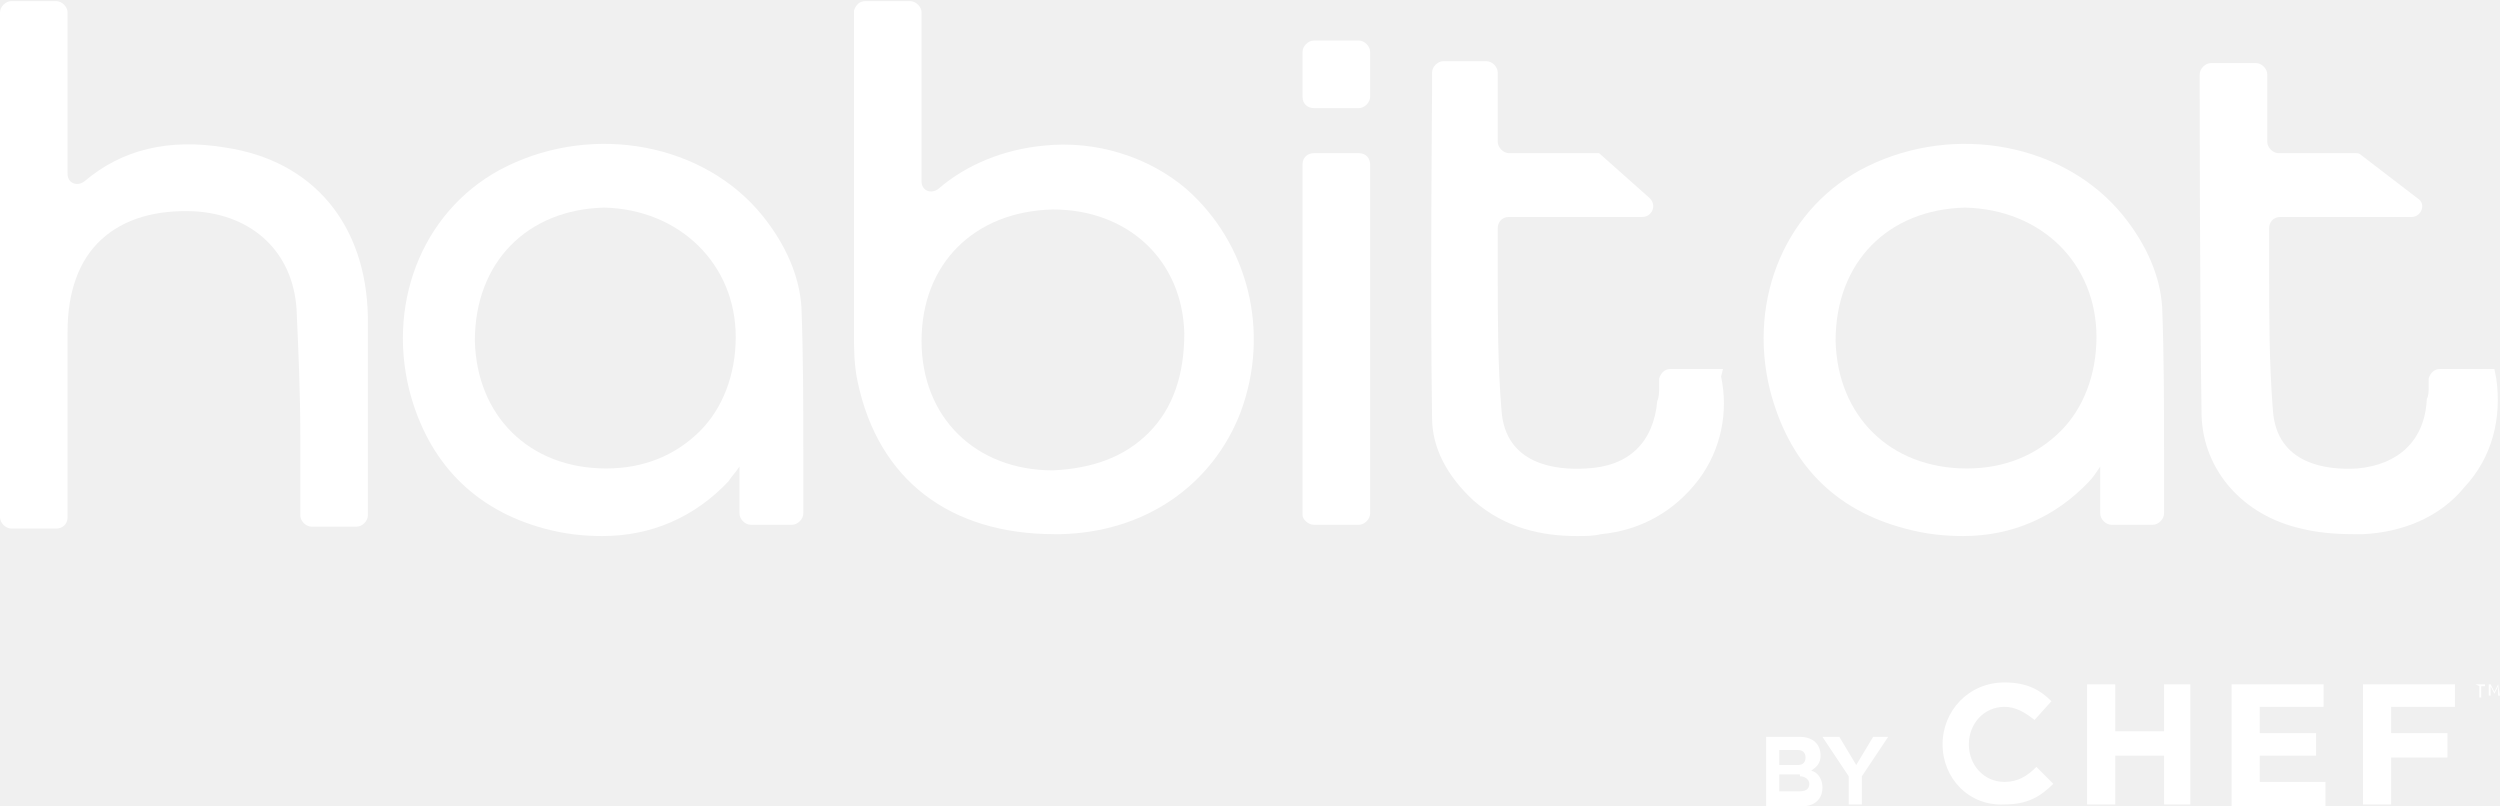
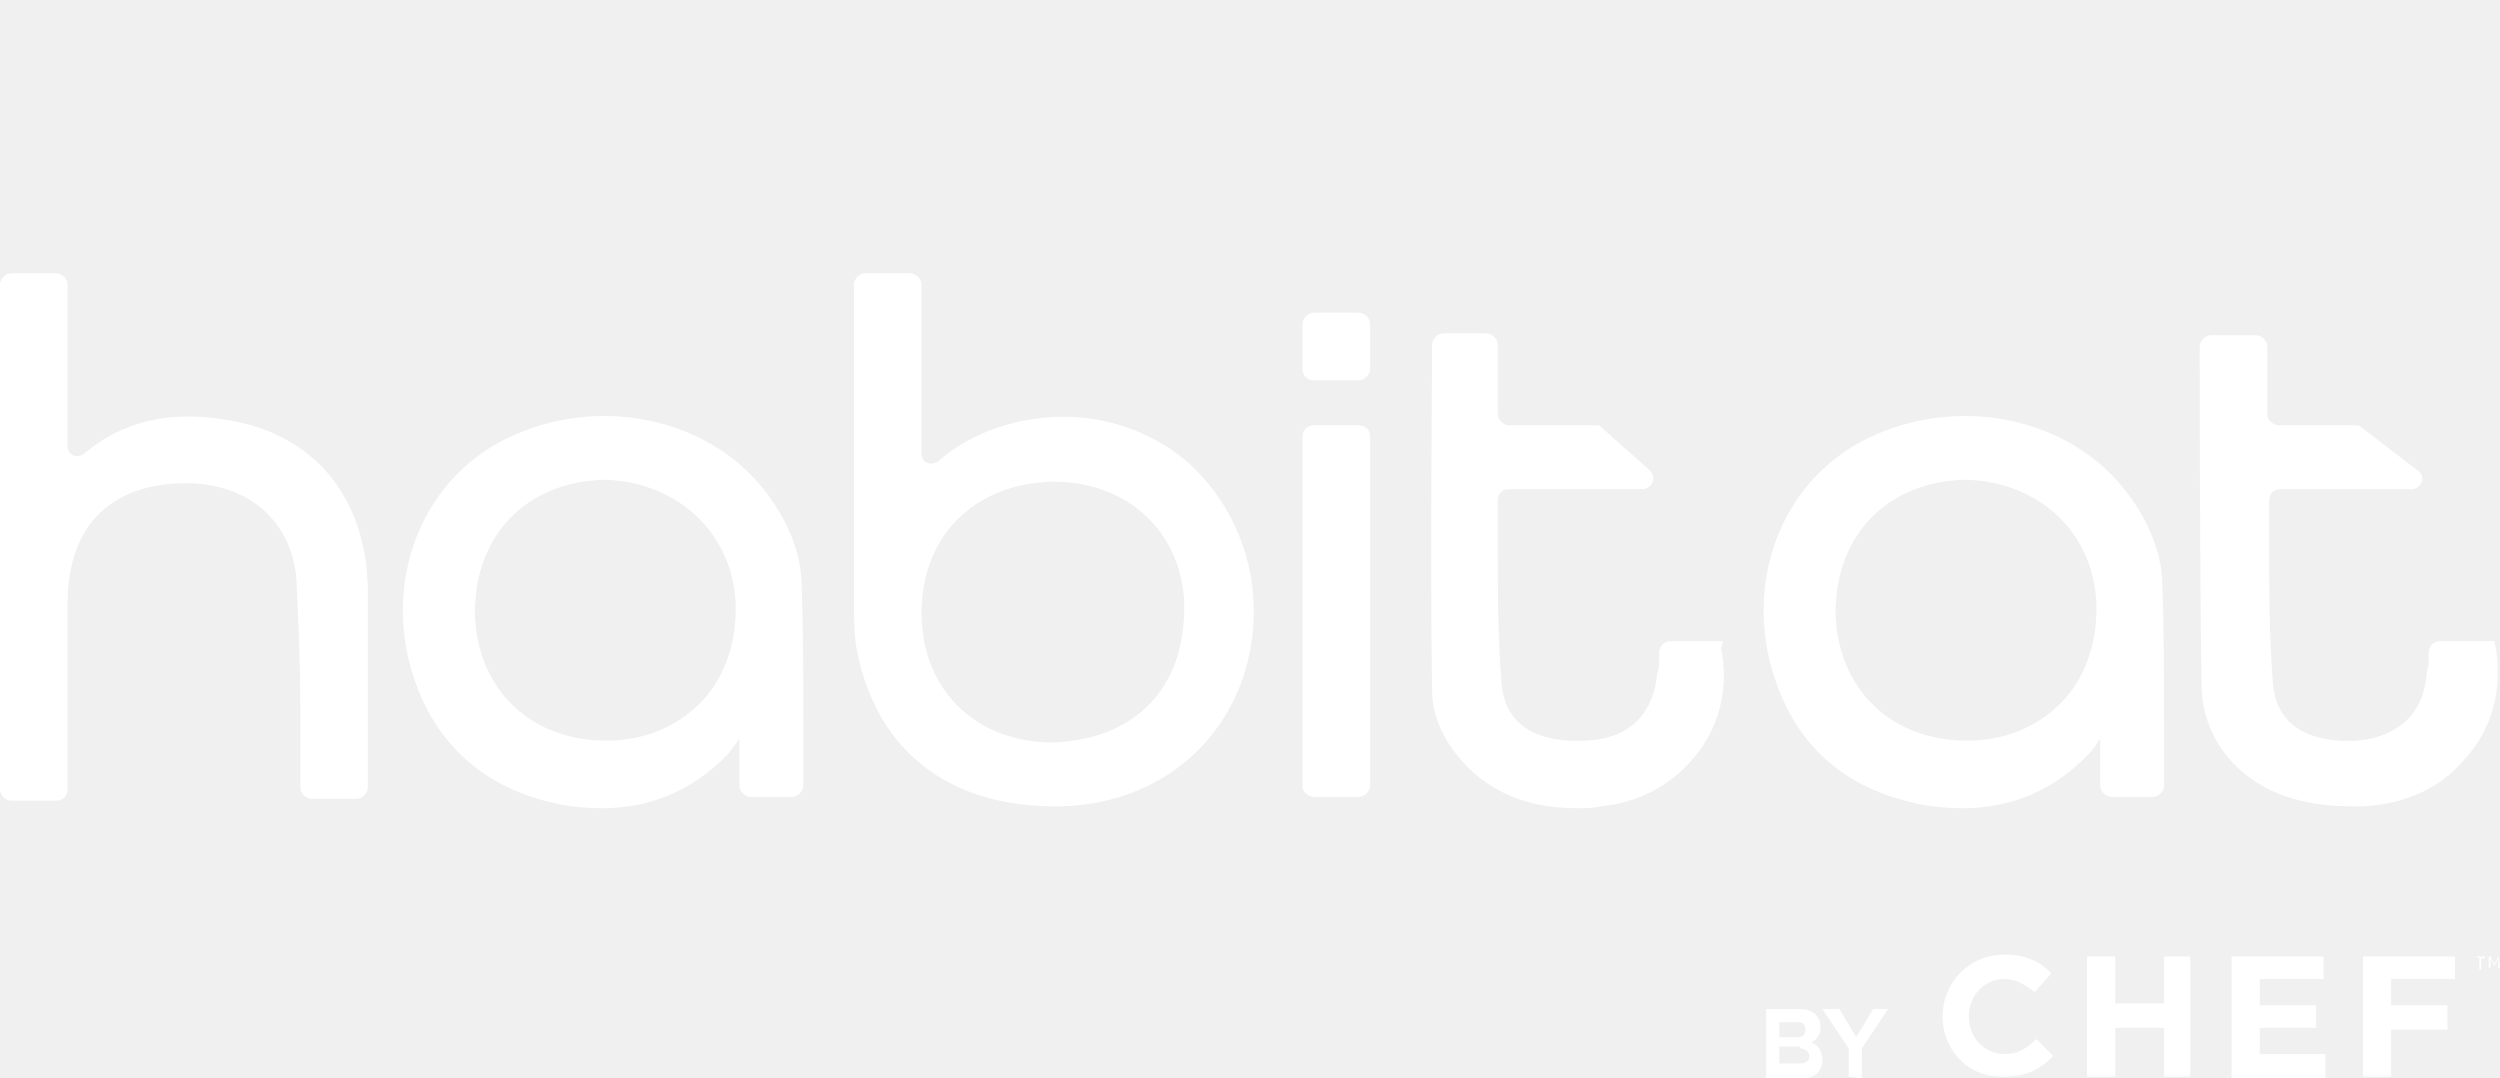
- <svg xmlns="http://www.w3.org/2000/svg" version="1.1" id="Layer_1" x="0px" y="0px" viewBox="0 0 133.2 42.9" style="enable-background:new 0 0 133.2 42.9;" xml:space="preserve">
+ <svg xmlns="http://www.w3.org/2000/svg" version="1.1" id="Layer_1" x="0px" y="0px" viewBox="0 0 133.2 57.4" style="enable-background:new 0 0 133.2 57.4;" xml:space="preserve">
  <style type="text/css">
	.st0{fill:#FFFFFF;}
</style>
  <g id="Symbols">
    <g id="Footer" transform="translate(-15, -60)">
      <g id="habitat-logo-by-chef-white" transform="translate(15, 60)">
        <g id="Logotype" transform="translate(0, 32.16058)">
-           <path id="Shape_2_" class="st0" d="M56.1-7.1c-4.1,0-7-2.8-7-6.9c0-4.1,2.8-6.9,7-7c4,0,6.9,2.7,7,6.6c0,2.2-0.6,4-1.9,5.3      C59.9-7.8,58.2-7.2,56.1-7.1L56.1-7.1L56.1-7.1z M63.2-22.1c-2-1.7-4.8-2.6-7.6-2.3c-2.1,0.2-4.1,1-5.6,2.3      c-0.4,0.3-0.9,0.1-0.9-0.4v-9c0-0.3-0.3-0.6-0.6-0.6h-2.4c-0.3,0-0.5,0.2-0.6,0.5c0,0.1,0,0.2,0,0.3c0,0.2,0,0.4,0,0.6l0,2.1      c0,4.7,0,9.5,0,14.2c0,0.8,0,1.7,0.2,2.6c1.1,5.2,4.9,8.1,10.5,8.1c0.1,0,0.2,0,0.3,0c4.5-0.1,8.1-2.6,9.6-6.5      C67.7-14.5,66.5-19.2,63.2-22.1L63.2-22.1z" />
-           <path id="Shape_3_" class="st0" d="M39.2-14.2c0,2-0.7,3.8-1.9,5c-1.3,1.3-3,2-5,2h0c-4.1,0-6.9-2.8-7-6.8c0-4.2,2.8-7,6.9-7.1      h0C36.2-21,39.2-18.1,39.2-14.2 M40.6-20.7c-3.1-3.8-8.9-4.9-13.6-2.6c-4.3,2.1-6.4,7-5.2,11.9C22.8-7.5,25.3-5,29-4      c1.1,0.3,2.1,0.4,3.1,0.4c2.6,0,4.9-1,6.7-2.9C39-6.8,39.2-7,39.4-7.3v2.5c0,0.3,0.3,0.6,0.6,0.6h2.2c0.3,0,0.6-0.3,0.6-0.6v0      c0-1.1,0-2.2,0-3.2c0-2.5,0-5.2-0.1-7.8C42.6-17.4,41.9-19.1,40.6-20.7" />
-           <path id="Shape_4_" class="st0" d="M111.7-14.2c0,2-0.7,3.8-1.9,5c-1.3,1.3-3,2-5,2h0c-4.1,0-6.9-2.8-7-6.8c0-4.2,2.8-7,6.9-7.1      h0C108.8-21,111.7-18.1,111.7-14.2 M113.1-20.7c-3.1-3.8-8.9-4.9-13.6-2.6c-4.3,2.1-6.4,7-5.2,11.9c1,3.9,3.4,6.4,7.2,7.4      c1.1,0.3,2.1,0.4,3.1,0.4c2.6,0,4.9-1,6.7-2.9c0.2-0.2,0.4-0.5,0.6-0.8v2.5c0,0.3,0.3,0.6,0.6,0.6h2.2c0.3,0,0.6-0.3,0.6-0.6v0      c0-1.1,0-2.2,0-3.2c0-2.5,0-5.2-0.1-7.8C115.1-17.4,114.4-19.1,113.1-20.7" />
-           <path id="Shape_5_" class="st0" d="M12-24.3c-3-0.5-5.5,0.1-7.5,1.8c-0.4,0.3-0.9,0.1-0.9-0.4v-8.6c0-0.3-0.3-0.6-0.6-0.6H0.6      c-0.3,0-0.6,0.3-0.6,0.6v26.9c0,0.3,0.3,0.6,0.6,0.6H3c0.3,0,0.6-0.2,0.6-0.6c0-1,0-3,0-3.8c0-2,0-4,0-6.1      c0-2.1,0.6-3.8,1.8-4.9c1.2-1.1,2.9-1.6,5-1.5c3.1,0.2,5.2,2.2,5.4,5.2C15.9-13.5,16-11.2,16-9c0,1,0,2,0,3c0,0.3,0,0.6,0,0.9      v0.4c0,0.3,0.3,0.6,0.6,0.6H19c0.3,0,0.6-0.3,0.6-0.6c0-1.1,0-2.2,0-3.3c0-2.4,0-4.9,0-7.3C19.5-20.2,16.7-23.6,12-24.3" />
-           <path id="Shape_6_" class="st0" d="M91.8-12.5H89c-0.3,0-0.5,0.2-0.6,0.5l0,0.4c0,0.3,0,0.6-0.1,0.8c-0.2,2.2-1.5,3.5-3.8,3.6      c-1.6,0.1-4.3-0.2-4.5-3.1c-0.2-2.4-0.2-4.9-0.2-7.3c0-0.8,0-1.6,0-2.4c0-0.3,0.2-0.6,0.6-0.6h7.1c0.5,0,0.8-0.6,0.4-1l-2.7-2.4      C85.1-24,85-24,84.9-24h-4.5c-0.3,0-0.6-0.3-0.6-0.6v-3.7c0-0.3-0.3-0.6-0.6-0.6h-2.3c-0.3,0-0.6,0.3-0.6,0.6l0,1.1      c0,0.1-0.1,10.7,0,17.3c0,1.6,0.8,3.1,2.2,4.4c1.7,1.5,3.7,1.9,5.5,1.9c0.5,0,0.9,0,1.3-0.1c2.1-0.2,3.9-1.2,5.2-2.9      c1.2-1.6,1.6-3.6,1.2-5.5L91.8-12.5L91.8-12.5z" />
-           <path id="Shape_7_" class="st0" d="M133-12l-0.1-0.5h-2.9c-0.3,0-0.5,0.2-0.6,0.5l0,0.4c0,0.3,0,0.5-0.1,0.7      c-0.1,2.2-1.5,3.5-3.7,3.7c-1.6,0.1-4.3-0.2-4.5-3.1c-0.2-2.5-0.2-5-0.2-7.5c0-0.7,0-1.5,0-2.2c0-0.3,0.2-0.6,0.6-0.6h7      c0.5,0,0.8-0.7,0.3-1l-3-2.3c-0.1-0.1-0.2-0.1-0.3-0.1h-4.1c-0.3,0-0.6-0.3-0.6-0.6v-3.6c0-0.3-0.3-0.6-0.6-0.6h-2.4      c-0.3,0-0.6,0.3-0.6,0.6l0,1.1c0,0.1,0,10.6,0.1,17.1c0.1,2.9,2.2,5.3,5.3,6c0.8,0.2,1.7,0.3,2.8,0.3c0.2,0,0.3,0,0.5,0      c2.1-0.1,4.1-0.9,5.4-2.5C132.8-7.8,133.3-9.9,133-12" />
-           <path id="Shape_8_" class="st0" d="M70-4.2h2.4c0.3,0,0.6-0.3,0.6-0.6v-18.6c0-0.3-0.2-0.6-0.6-0.6L70-24      c-0.3,0-0.6,0.2-0.6,0.6v18.7C69.4-4.5,69.7-4.2,70-4.2" />
-           <path id="Shape_9_" class="st0" d="M70-26.4h2.4c0.3,0,0.6-0.3,0.6-0.6v-2.4c0-0.3-0.3-0.6-0.6-0.6H70c-0.3,0-0.6,0.3-0.6,0.6      v2.4C69.4-26.6,69.7-26.4,70-26.4" />
-           <path id="Shape_10_" class="st0" d="M133.1,4.3l-0.2,0.4l-0.2-0.4h-0.1v0.6h0.1V4.4l0.2,0.4h0l0.2-0.4v0.5h0.1L133.1,4.3      L133.1,4.3L133.1,4.3z M131.9,4.3L131.9,4.3l0.2,0.1v0.6h0.1V4.4h0.2V4.3H131.9L131.9,4.3z" />
+           <path id="Shape_2_" class="st0" d="M56.1,7.4c-4.1,0-7-2.8-7-6.9s2.8-6.9,7-7c4,0,6.9,2.7,7,6.6c0,2.2-0.6,4-1.9,5.3      C59.9,6.7,58.2,7.3,56.1,7.4L56.1,7.4L56.1,7.4z M63.2-7.6c-2-1.7-4.8-2.6-7.6-2.3c-2.1,0.2-4.1,1-5.6,2.3      c-0.4,0.3-0.9,0.1-0.9-0.4v-9c0-0.3-0.3-0.6-0.6-0.6h-2.4c-0.3,0-0.5,0.2-0.6,0.5c0,0.1,0,0.2,0,0.3c0,0.2,0,0.4,0,0.6v2.1      c0,4.7,0,9.5,0,14.2c0,0.8,0,1.7,0.2,2.6c1.1,5.2,4.9,8.1,10.5,8.1c0.1,0,0.2,0,0.3,0c4.5-0.1,8.1-2.6,9.6-6.5      C67.7,0,66.5-4.7,63.2-7.6L63.2-7.6z" />
+           <path id="Shape_3_" class="st0" d="M39.2,0.3c0,2-0.7,3.8-1.9,5c-1.3,1.3-3,2-5,2l0,0c-4.1,0-6.9-2.8-7-6.8c0-4.2,2.8-7,6.9-7.1      l0,0C36.2-6.5,39.2-3.6,39.2,0.3 M40.6-6.2C37.5-10,31.7-11.1,27-8.8c-4.3,2.1-6.4,7-5.2,11.9c1,3.9,3.5,6.4,7.2,7.4      c1.1,0.3,2.1,0.4,3.1,0.4c2.6,0,4.9-1,6.7-2.9c0.2-0.3,0.4-0.5,0.6-0.8v2.5c0,0.3,0.3,0.6,0.6,0.6h2.2c0.3,0,0.6-0.3,0.6-0.6      l0,0c0-1.1,0-2.2,0-3.2c0-2.5,0-5.2-0.1-7.8C42.6-2.9,41.9-4.6,40.6-6.2" />
+           <path id="Shape_4_" class="st0" d="M111.7,0.3c0,2-0.7,3.8-1.9,5c-1.3,1.3-3,2-5,2l0,0c-4.1,0-6.9-2.8-7-6.8      c0-4.2,2.8-7,6.9-7.1l0,0C108.8-6.5,111.7-3.6,111.7,0.3 M113.1-6.2c-3.1-3.8-8.9-4.9-13.6-2.6c-4.3,2.1-6.4,7-5.2,11.9      c1,3.9,3.4,6.4,7.2,7.4c1.1,0.3,2.1,0.4,3.1,0.4c2.6,0,4.9-1,6.7-2.9c0.2-0.2,0.4-0.5,0.6-0.8v2.5c0,0.3,0.3,0.6,0.6,0.6h2.2      c0.3,0,0.6-0.3,0.6-0.6l0,0c0-1.1,0-2.2,0-3.2c0-2.5,0-5.2-0.1-7.8C115.1-2.9,114.4-4.6,113.1-6.2" />
+           <path id="Shape_5_" class="st0" d="M12-9.8C9-10.3,6.5-9.7,4.5-8C4.1-7.7,3.6-7.9,3.6-8.4V-17c0-0.3-0.3-0.6-0.6-0.6H0.6      C0.3-17.6,0-17.3,0-17V9.9c0,0.3,0.3,0.6,0.6,0.6H3c0.3,0,0.6-0.2,0.6-0.6c0-1,0-3,0-3.8c0-2,0-4,0-6.1s0.6-3.8,1.8-4.9      s2.9-1.6,5-1.5c3.1,0.2,5.2,2.2,5.4,5.2C15.9,1,16,3.3,16,5.5c0,1,0,2,0,3c0,0.3,0,0.6,0,0.9v0.4c0,0.3,0.3,0.6,0.6,0.6H19      c0.3,0,0.6-0.3,0.6-0.6c0-1.1,0-2.2,0-3.3c0-2.4,0-4.9,0-7.3C19.5-5.7,16.7-9.1,12-9.8" />
+           <path id="Shape_6_" class="st0" d="M91.8,2H89c-0.3,0-0.5,0.2-0.6,0.5v0.4c0,0.3,0,0.6-0.1,0.8c-0.2,2.2-1.5,3.5-3.8,3.6      c-1.6,0.1-4.3-0.2-4.5-3.1c-0.2-2.4-0.2-4.9-0.2-7.3c0-0.8,0-1.6,0-2.4c0-0.3,0.2-0.6,0.6-0.6h7.1c0.5,0,0.8-0.6,0.4-1l-2.7-2.4      c-0.1,0-0.2,0-0.3,0h-4.5c-0.3,0-0.6-0.3-0.6-0.6v-3.7c0-0.3-0.3-0.6-0.6-0.6h-2.3c-0.3,0-0.6,0.3-0.6,0.6v1.1      c0,0.1-0.1,10.7,0,17.3c0,1.6,0.8,3.1,2.2,4.4c1.7,1.5,3.7,1.9,5.5,1.9c0.5,0,0.9,0,1.3-0.1c2.1-0.2,3.9-1.2,5.2-2.9      c1.2-1.6,1.6-3.6,1.2-5.5L91.8,2L91.8,2z" />
+           <path id="Shape_7_" class="st0" d="M133,2.5L132.9,2H130c-0.3,0-0.5,0.2-0.6,0.5v0.4c0,0.3,0,0.5-0.1,0.7      c-0.1,2.2-1.5,3.5-3.7,3.7c-1.6,0.1-4.3-0.2-4.5-3.1c-0.2-2.5-0.2-5-0.2-7.5c0-0.7,0-1.5,0-2.2c0-0.3,0.2-0.6,0.6-0.6h7      c0.5,0,0.8-0.7,0.3-1l-3-2.3c-0.1-0.1-0.2-0.1-0.3-0.1h-4.1c-0.3,0-0.6-0.3-0.6-0.6v-3.6c0-0.3-0.3-0.6-0.6-0.6h-2.4      c-0.3,0-0.6,0.3-0.6,0.6v1.1c0,0.1,0,10.6,0.1,17.1c0.1,2.9,2.2,5.3,5.3,6c0.8,0.2,1.7,0.3,2.8,0.3c0.2,0,0.3,0,0.5,0      c2.1-0.1,4.1-0.9,5.4-2.5C132.8,6.7,133.3,4.6,133,2.5" />
+           <path id="Shape_8_" class="st0" d="M70,10.3h2.4c0.3,0,0.6-0.3,0.6-0.6V-8.9c0-0.3-0.2-0.6-0.6-0.6H70c-0.3,0-0.6,0.2-0.6,0.6      V9.8C69.4,10,69.7,10.3,70,10.3" />
+           <path id="Shape_9_" class="st0" d="M70-11.9h2.4c0.3,0,0.6-0.3,0.6-0.6v-2.4c0-0.3-0.3-0.6-0.6-0.6H70c-0.3,0-0.6,0.3-0.6,0.6      v2.4C69.4-12.1,69.7-11.9,70-11.9" />
+           <path id="Shape_10_" class="st0" d="M133.1,18.8l-0.2,0.4l-0.2-0.4h-0.1v0.6h0.1v-0.5l0.2,0.4l0,0l0.2-0.4v0.5h0.1L133.1,18.8      L133.1,18.8L133.1,18.8z M131.9,18.8L131.9,18.8l0.2,0.1v0.6h0.1v-0.6h0.2v-0.1H131.9L131.9,18.8z" />
          <g id="BY-CHEF" transform="translate(94, 36)">
-             <path id="Shape_11_" class="st0" d="M9.5-28.5L9.5-28.5c0-1.8,1.4-3.3,3.3-3.3c1.2,0,1.9,0.4,2.5,1l-0.9,1       c-0.5-0.4-1-0.7-1.6-0.7c-1.1,0-1.9,0.9-1.9,2v0c0,1.1,0.8,2,1.9,2c0.7,0,1.2-0.3,1.7-0.8l0.9,0.9c-0.7,0.7-1.4,1.1-2.6,1.1       C10.9-25.2,9.5-26.7,9.5-28.5" />
-             <polygon id="Shape_12_" class="st0" points="17.2,-31.7 18.7,-31.7 18.7,-29.2 21.3,-29.2 21.3,-31.7 22.7,-31.7 22.7,-25.3        21.3,-25.3 21.3,-27.9 18.7,-27.9 18.7,-25.3 17.2,-25.3      " />
-             <polygon id="Shape_13_" class="st0" points="24.9,-31.7 29.8,-31.7 29.8,-30.5 26.4,-30.5 26.4,-29.1 29.4,-29.1 29.4,-27.9        26.4,-27.9 26.4,-26.5 29.9,-26.5 29.9,-25.2 24.9,-25.2      " />
-             <polygon id="Shape_14_" class="st0" points="31.9,-31.7 36.8,-31.7 36.8,-30.5 33.4,-30.5 33.4,-29.1 36.4,-29.1 36.4,-27.8        33.4,-27.8 33.4,-25.3 31.9,-25.3      " />
-             <path id="Shape_15_" class="st0" d="M5.2-25.2v-1.6l1.4-2.1H5.8l-0.9,1.5h0L4-28.9H3.1l1.4,2.1v1.5H5.2L5.2-25.2z M1.8-28.2       c0.3,0,0.4,0.2,0.4,0.4c0,0.2-0.1,0.4-0.4,0.4h-1v-0.8L1.8-28.2L1.8-28.2z M1.9-26.8c0.3,0,0.5,0.2,0.5,0.4       c0,0.2-0.1,0.4-0.5,0.4H0.8v-0.9H1.9L1.9-26.8z M2-25.2c0.7,0,1.1-0.4,1.1-1c0-0.4-0.2-0.8-0.6-0.9v0c0.3-0.2,0.5-0.4,0.5-0.8       c0-0.6-0.4-1-1.1-1H0.1v3.7L2-25.2L2-25.2z" />
+             <path id="Shape_11_" class="st0" d="M9.5-14L9.5-14c0-1.8,1.4-3.3,3.3-3.3c1.2,0,1.9,0.4,2.5,1l-0.9,1c-0.5-0.4-1-0.7-1.6-0.7       c-1.1,0-1.9,0.9-1.9,2l0,0c0,1.1,0.8,2,1.9,2c0.7,0,1.2-0.3,1.7-0.8l0.9,0.9c-0.7,0.7-1.4,1.1-2.6,1.1       C10.9-10.7,9.5-12.2,9.5-14" />
+             <polygon id="Shape_12_" class="st0" points="17.2,-17.2 18.7,-17.2 18.7,-14.7 21.3,-14.7 21.3,-17.2 22.7,-17.2 22.7,-10.8        21.3,-10.8 21.3,-13.4 18.7,-13.4 18.7,-10.8 17.2,-10.8      " />
+             <polygon id="Shape_13_" class="st0" points="24.9,-17.2 29.8,-17.2 29.8,-16 26.4,-16 26.4,-14.6 29.4,-14.6 29.4,-13.4        26.4,-13.4 26.4,-12 29.9,-12 29.9,-10.7 24.9,-10.7      " />
+             <polygon id="Shape_14_" class="st0" points="31.9,-17.2 36.8,-17.2 36.8,-16 33.4,-16 33.4,-14.6 36.4,-14.6 36.4,-13.3        33.4,-13.3 33.4,-10.8 31.9,-10.8      " />
+             <path id="Shape_15_" class="st0" d="M5.2-10.7v-1.6l1.4-2.1H5.8l-0.9,1.5l0,0L4-14.4H3.1l1.4,2.1v1.5L5.2-10.7L5.2-10.7z        M1.8-13.7c0.3,0,0.4,0.2,0.4,0.4c0,0.2-0.1,0.4-0.4,0.4h-1v-0.8H1.8L1.8-13.7z M1.9-12.3c0.3,0,0.5,0.2,0.5,0.4       c0,0.2-0.1,0.4-0.5,0.4H0.8v-0.9h1.1V-12.3z M2-10.7c0.7,0,1.1-0.4,1.1-1c0-0.4-0.2-0.8-0.6-0.9l0,0C2.8-12.8,3-13,3-13.4       c0-0.6-0.4-1-1.1-1H0.1v3.7L2-10.7L2-10.7z" />
          </g>
        </g>
      </g>
    </g>
  </g>
</svg>
